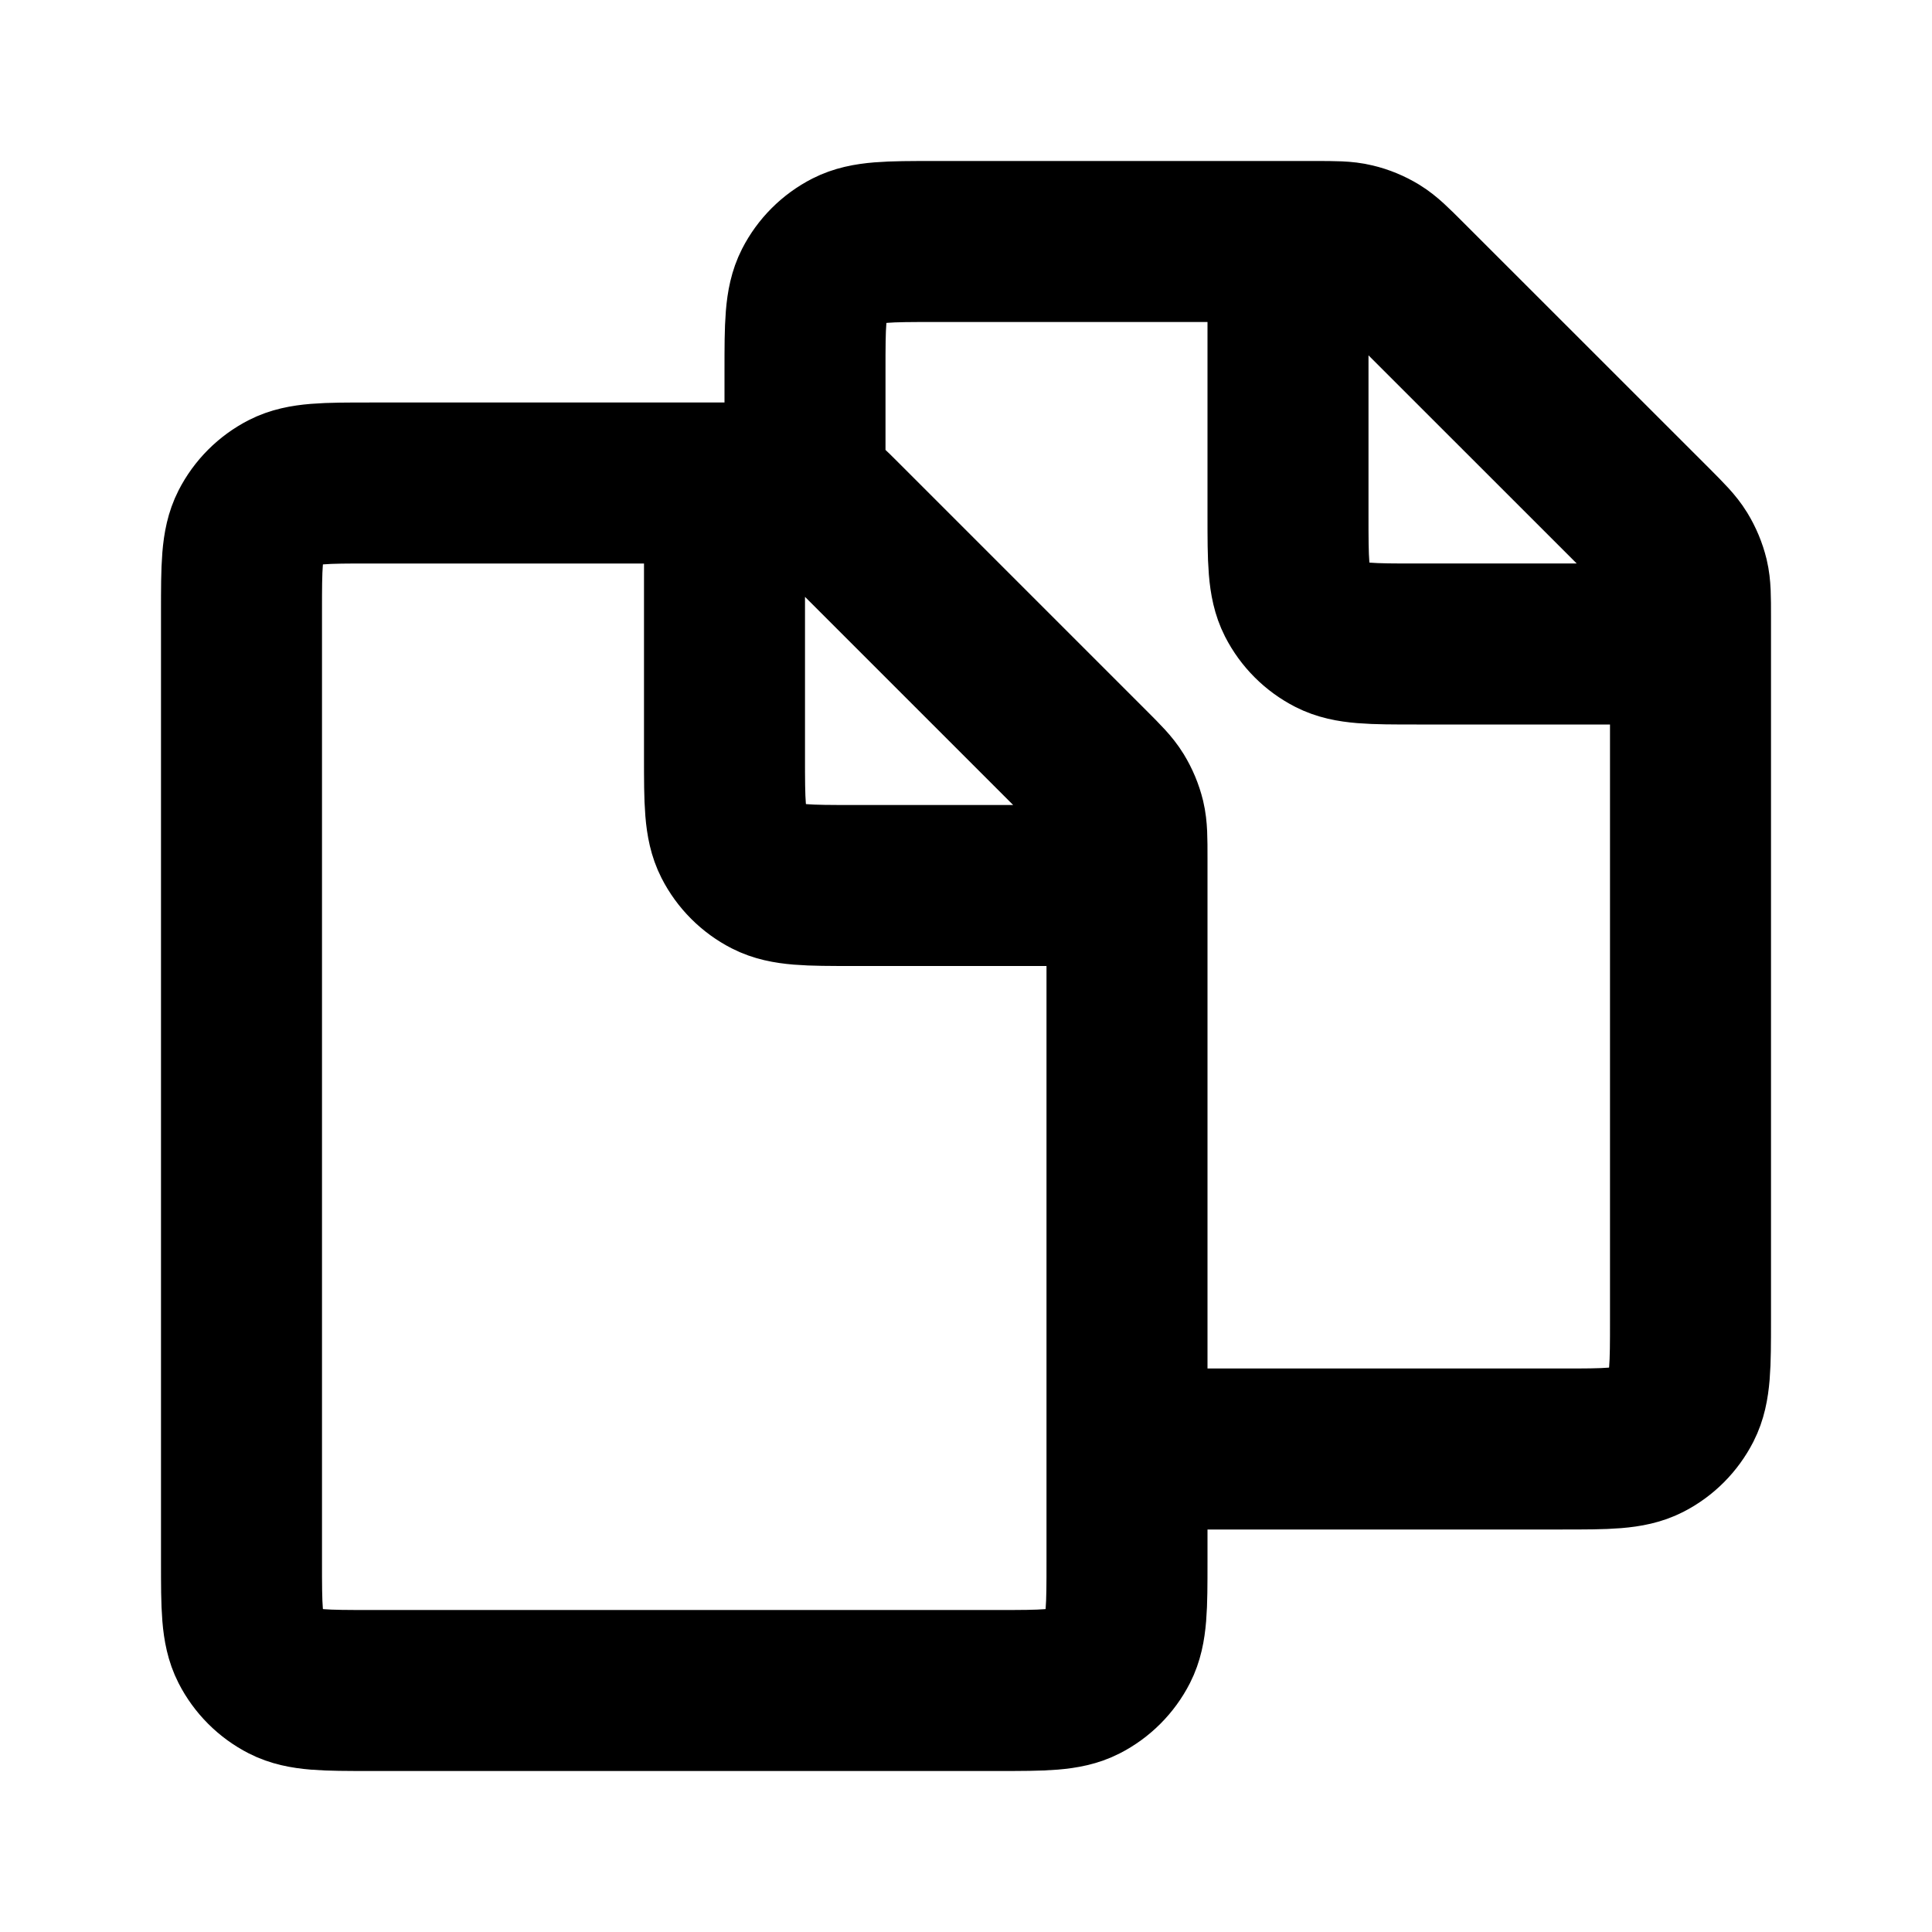
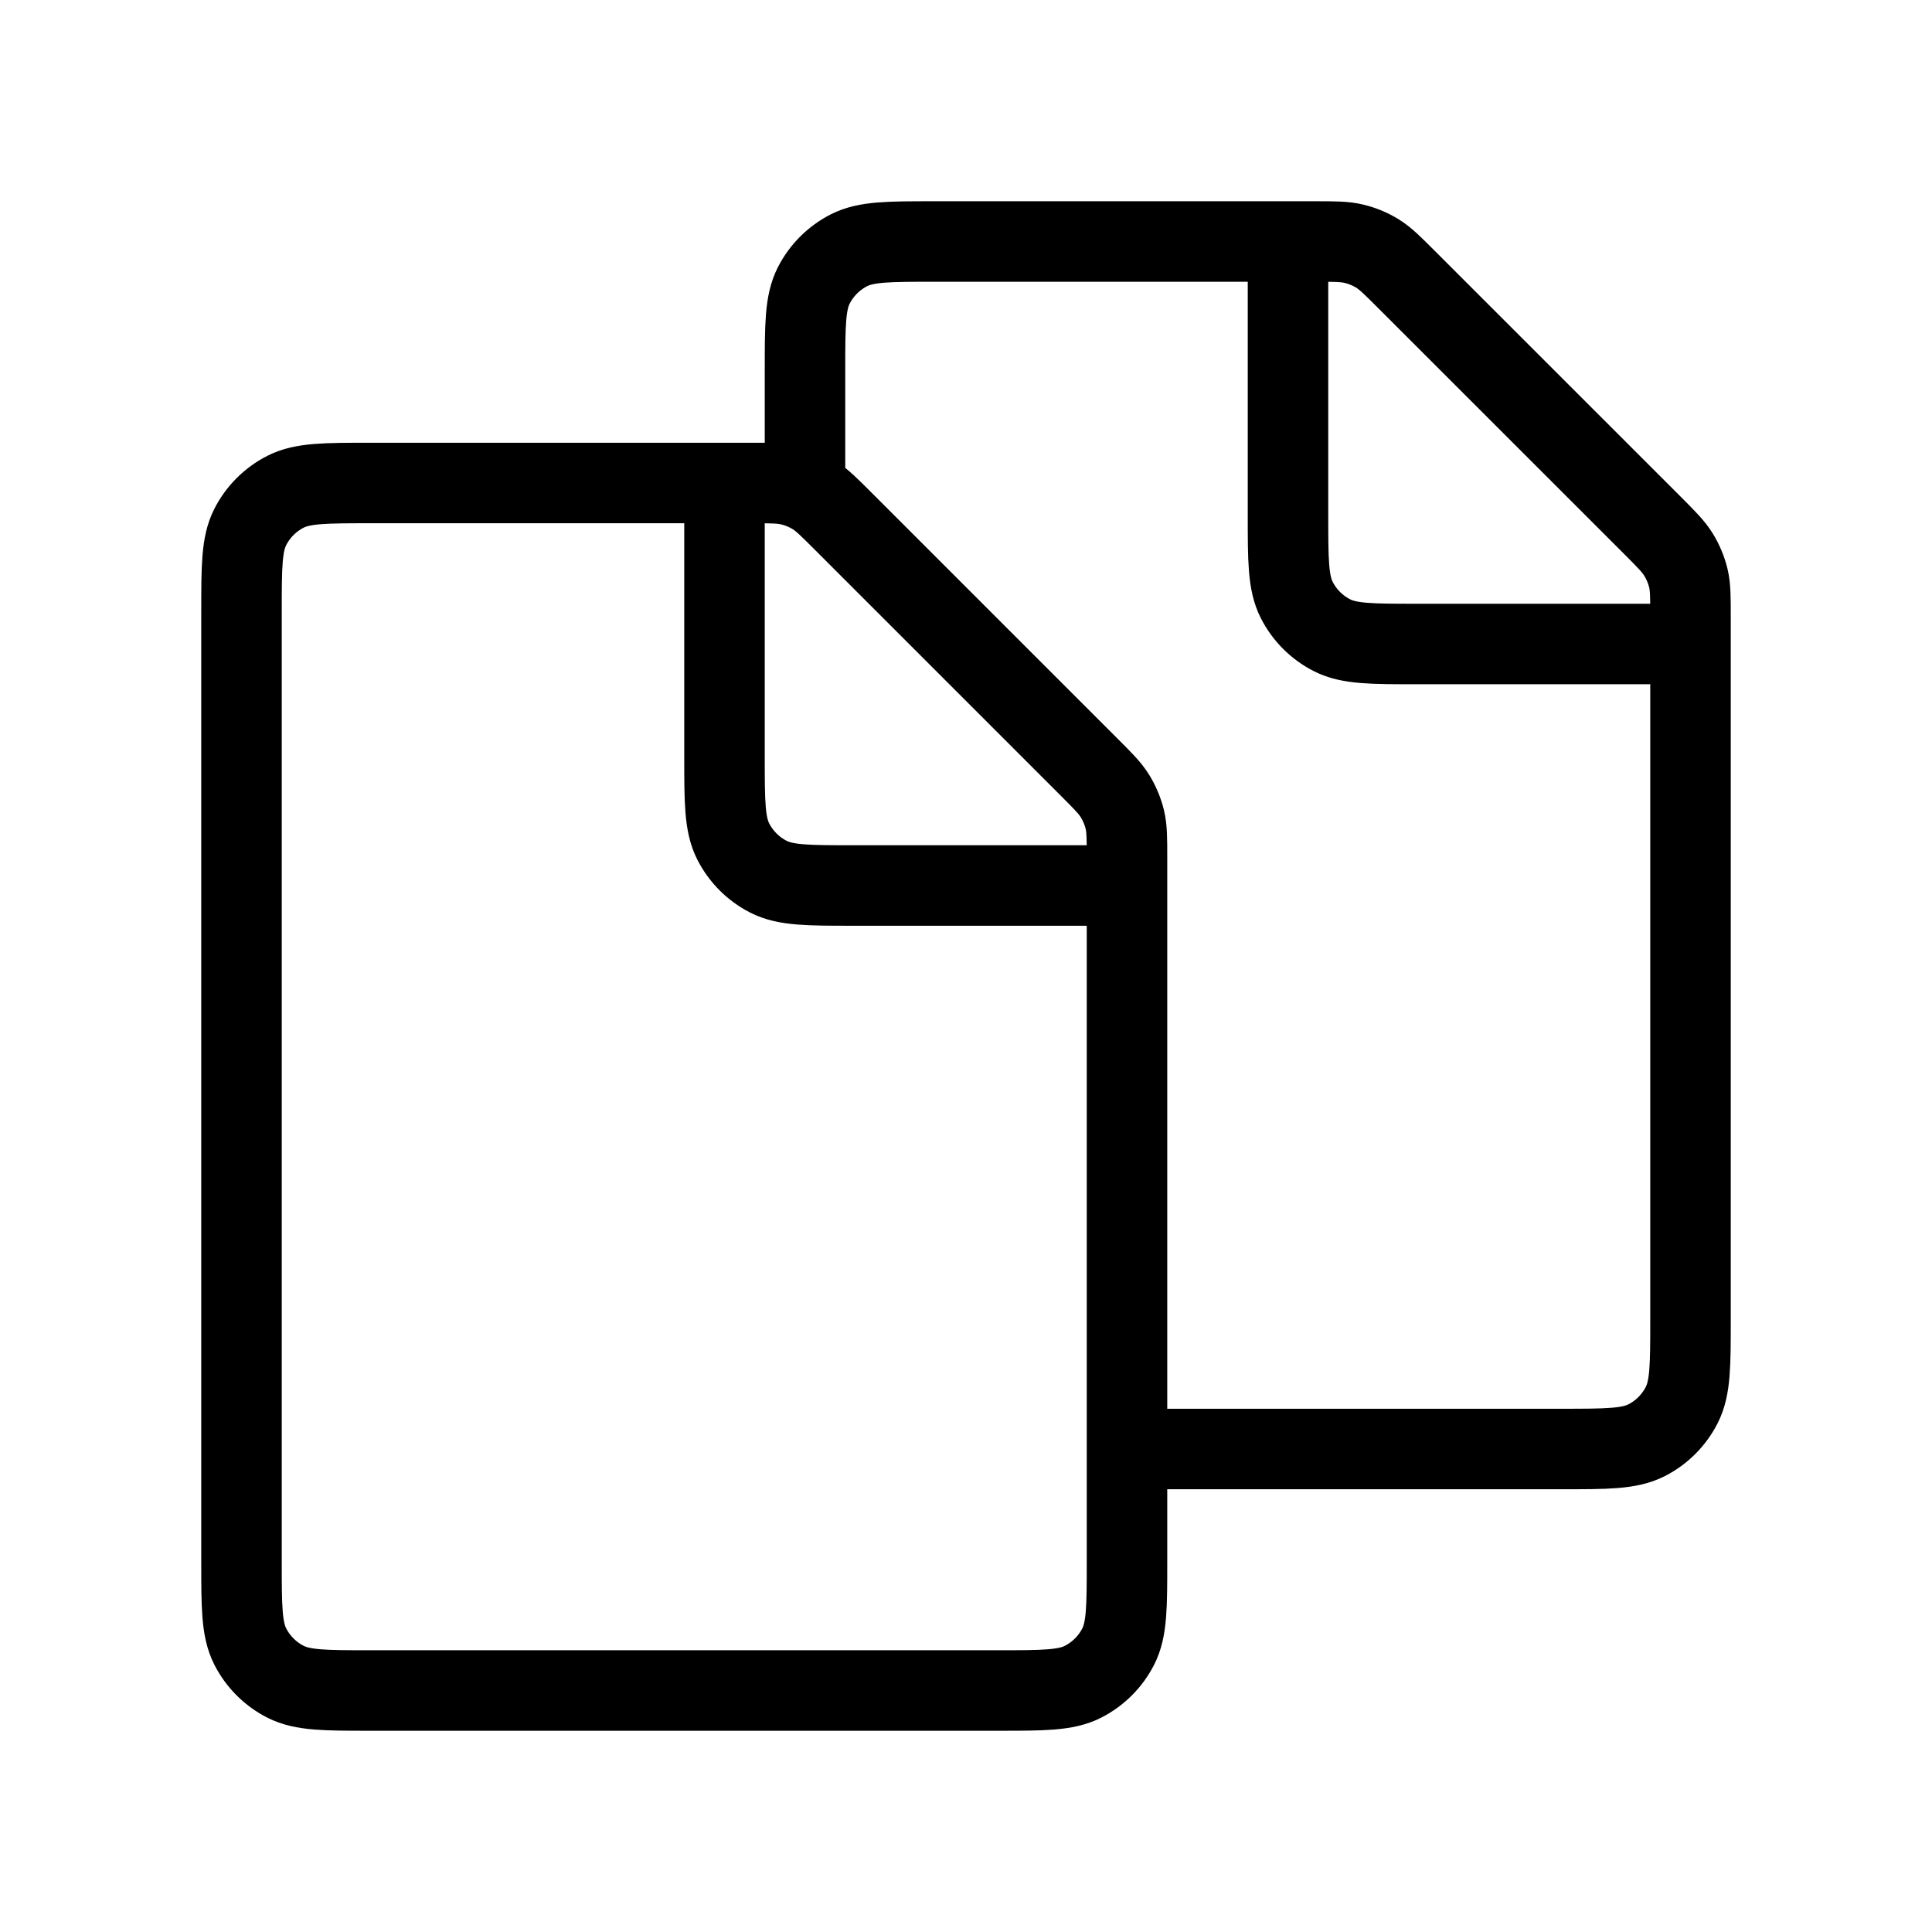
<svg xmlns="http://www.w3.org/2000/svg" width="24" height="24" viewBox="0 0 24 24" fill="none">
  <g id="File / Files">
-     <path id="Vector" d="M9 6H9.337C9.581 6 9.704 6 9.819 6.028C9.921 6.052 10.019 6.093 10.108 6.147C10.209 6.209 10.296 6.296 10.469 6.469L13.531 9.531C13.704 9.704 13.79 9.79 13.852 9.891C13.907 9.981 13.948 10.079 13.973 10.181C14 10.295 14 10.415 14 10.655V18M9 6H4.6C4.04 6 3.76 6 3.546 6.109C3.358 6.205 3.205 6.358 3.109 6.546C3 6.76 3 7.04 3 7.6V19.4C3 19.96 3 20.24 3.109 20.454C3.205 20.642 3.358 20.795 3.546 20.891C3.76 21 4.039 21 4.598 21L12.401 21C12.96 21 13.241 21 13.454 20.891C13.642 20.795 13.795 20.642 13.891 20.454C14 20.24 14 19.96 14 19.4V18M9 6V9.4C9 9.96 9 10.24 9.109 10.454C9.205 10.642 9.358 10.795 9.546 10.891C9.76 11 10.039 11 10.598 11H14M10 6V4.6C10 4.04 10 3.76 10.109 3.546C10.205 3.358 10.358 3.205 10.546 3.109C10.76 3 11.04 3 11.6 3H16M16 3H16.337C16.581 3 16.704 3 16.819 3.028C16.921 3.052 17.019 3.093 17.108 3.147C17.209 3.209 17.296 3.296 17.469 3.469L20.532 6.531C20.704 6.704 20.79 6.79 20.852 6.891C20.907 6.981 20.948 7.079 20.973 7.181C21 7.295 21 7.416 21 7.655V16.4C21 16.96 21 17.24 20.891 17.454C20.795 17.642 20.643 17.795 20.455 17.891C20.241 18 19.961 18 19.402 18H14M16 3V6.4C16 6.96 16 7.24 16.109 7.454C16.205 7.642 16.358 7.795 16.546 7.891C16.76 8 17.039 8 17.598 8H21" stroke="currentColor" stroke-width="2" stroke-linecap="round" stroke-linejoin="round" />
+     <path id="Vector" d="M9 6H9.337C9.581 6 9.704 6 9.819 6.028C9.921 6.052 10.019 6.093 10.108 6.147C10.209 6.209 10.296 6.296 10.469 6.469L13.531 9.531C13.704 9.704 13.79 9.79 13.852 9.891C13.907 9.981 13.948 10.079 13.973 10.181C14 10.295 14 10.415 14 10.655V18M9 6H4.6C4.04 6 3.76 6 3.546 6.109C3.358 6.205 3.205 6.358 3.109 6.546C3 6.76 3 7.04 3 7.6V19.4C3 19.96 3 20.24 3.109 20.454C3.205 20.642 3.358 20.795 3.546 20.891C3.76 21 4.039 21 4.598 21L12.401 21C12.96 21 13.241 21 13.454 20.891C13.642 20.795 13.795 20.642 13.891 20.454C14 20.24 14 19.96 14 19.4V18M9 6V9.4C9 9.96 9 10.24 9.109 10.454C9.205 10.642 9.358 10.795 9.546 10.891C9.76 11 10.039 11 10.598 11H14M10 6V4.6C10 4.04 10 3.76 10.109 3.546C10.205 3.358 10.358 3.205 10.546 3.109C10.76 3 11.04 3 11.6 3H16M16 3H16.337C16.581 3 16.704 3 16.819 3.028C16.921 3.052 17.019 3.093 17.108 3.147C17.209 3.209 17.296 3.296 17.469 3.469L20.532 6.531C20.704 6.704 20.79 6.79 20.852 6.891C20.907 6.981 20.948 7.079 20.973 7.181C21 7.295 21 7.416 21 7.655V16.4C21 16.96 21 17.24 20.891 17.454C20.795 17.642 20.643 17.795 20.455 17.891C20.241 18 19.961 18 19.402 18H14M16 3V6.4C16 6.96 16 7.24 16.109 7.454C16.205 7.642 16.358 7.795 16.546 7.891C16.76 8 17.039 8 17.598 8H21" stroke="currentColor" stroke-linecap="round" stroke-linejoin="round" />
  </g>
</svg>
